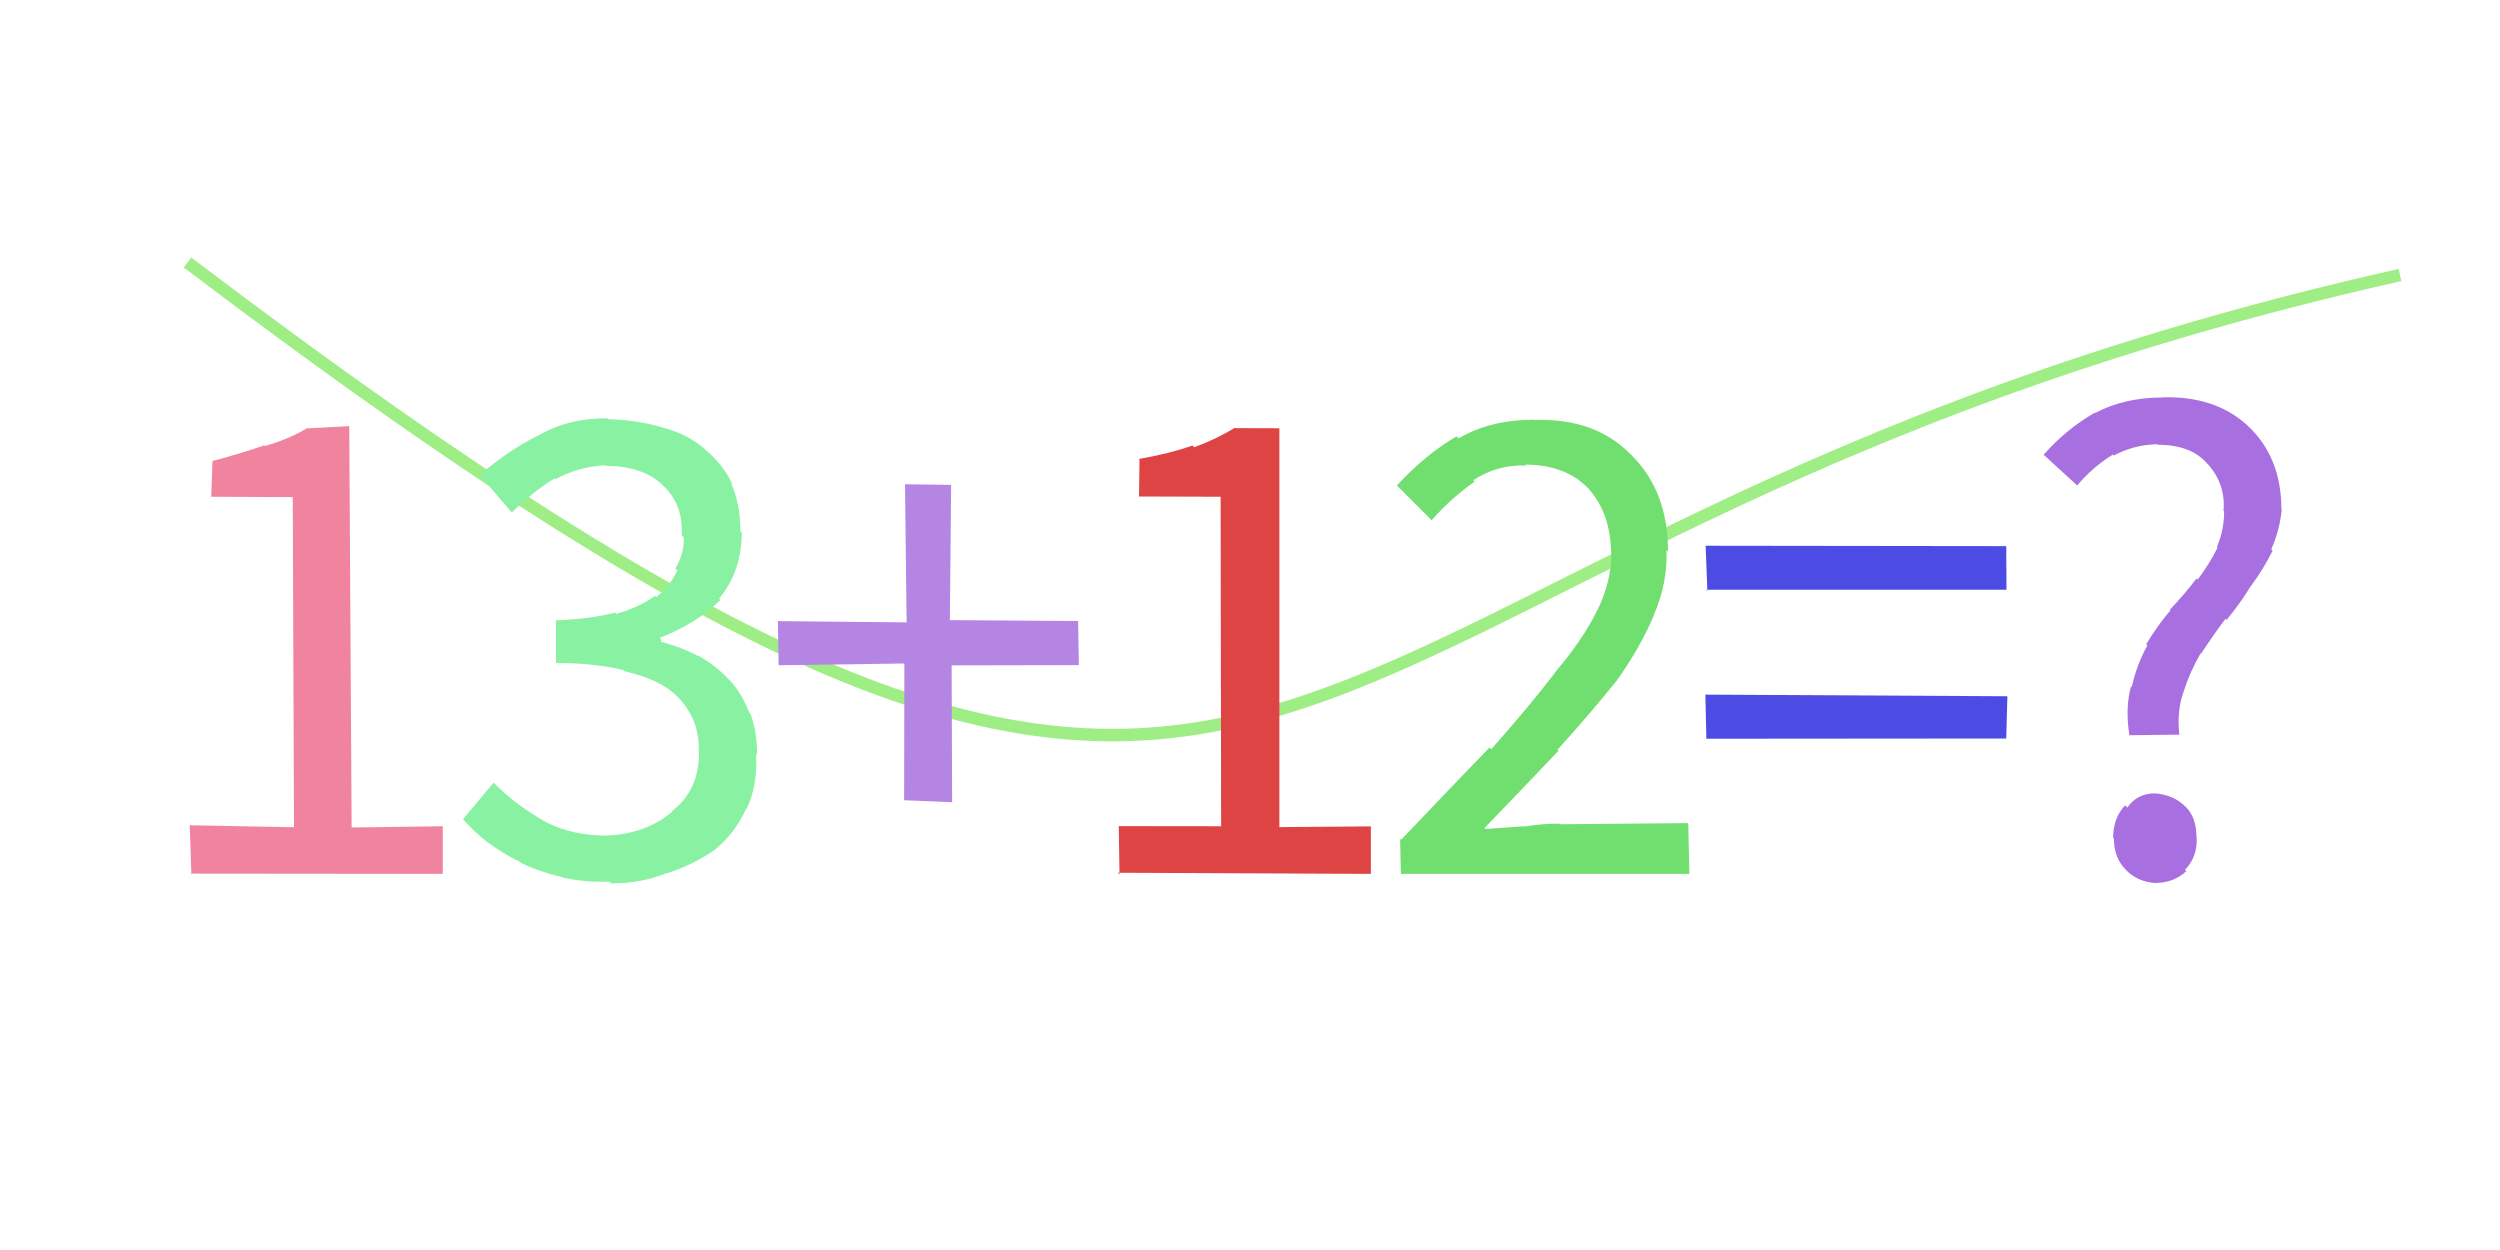
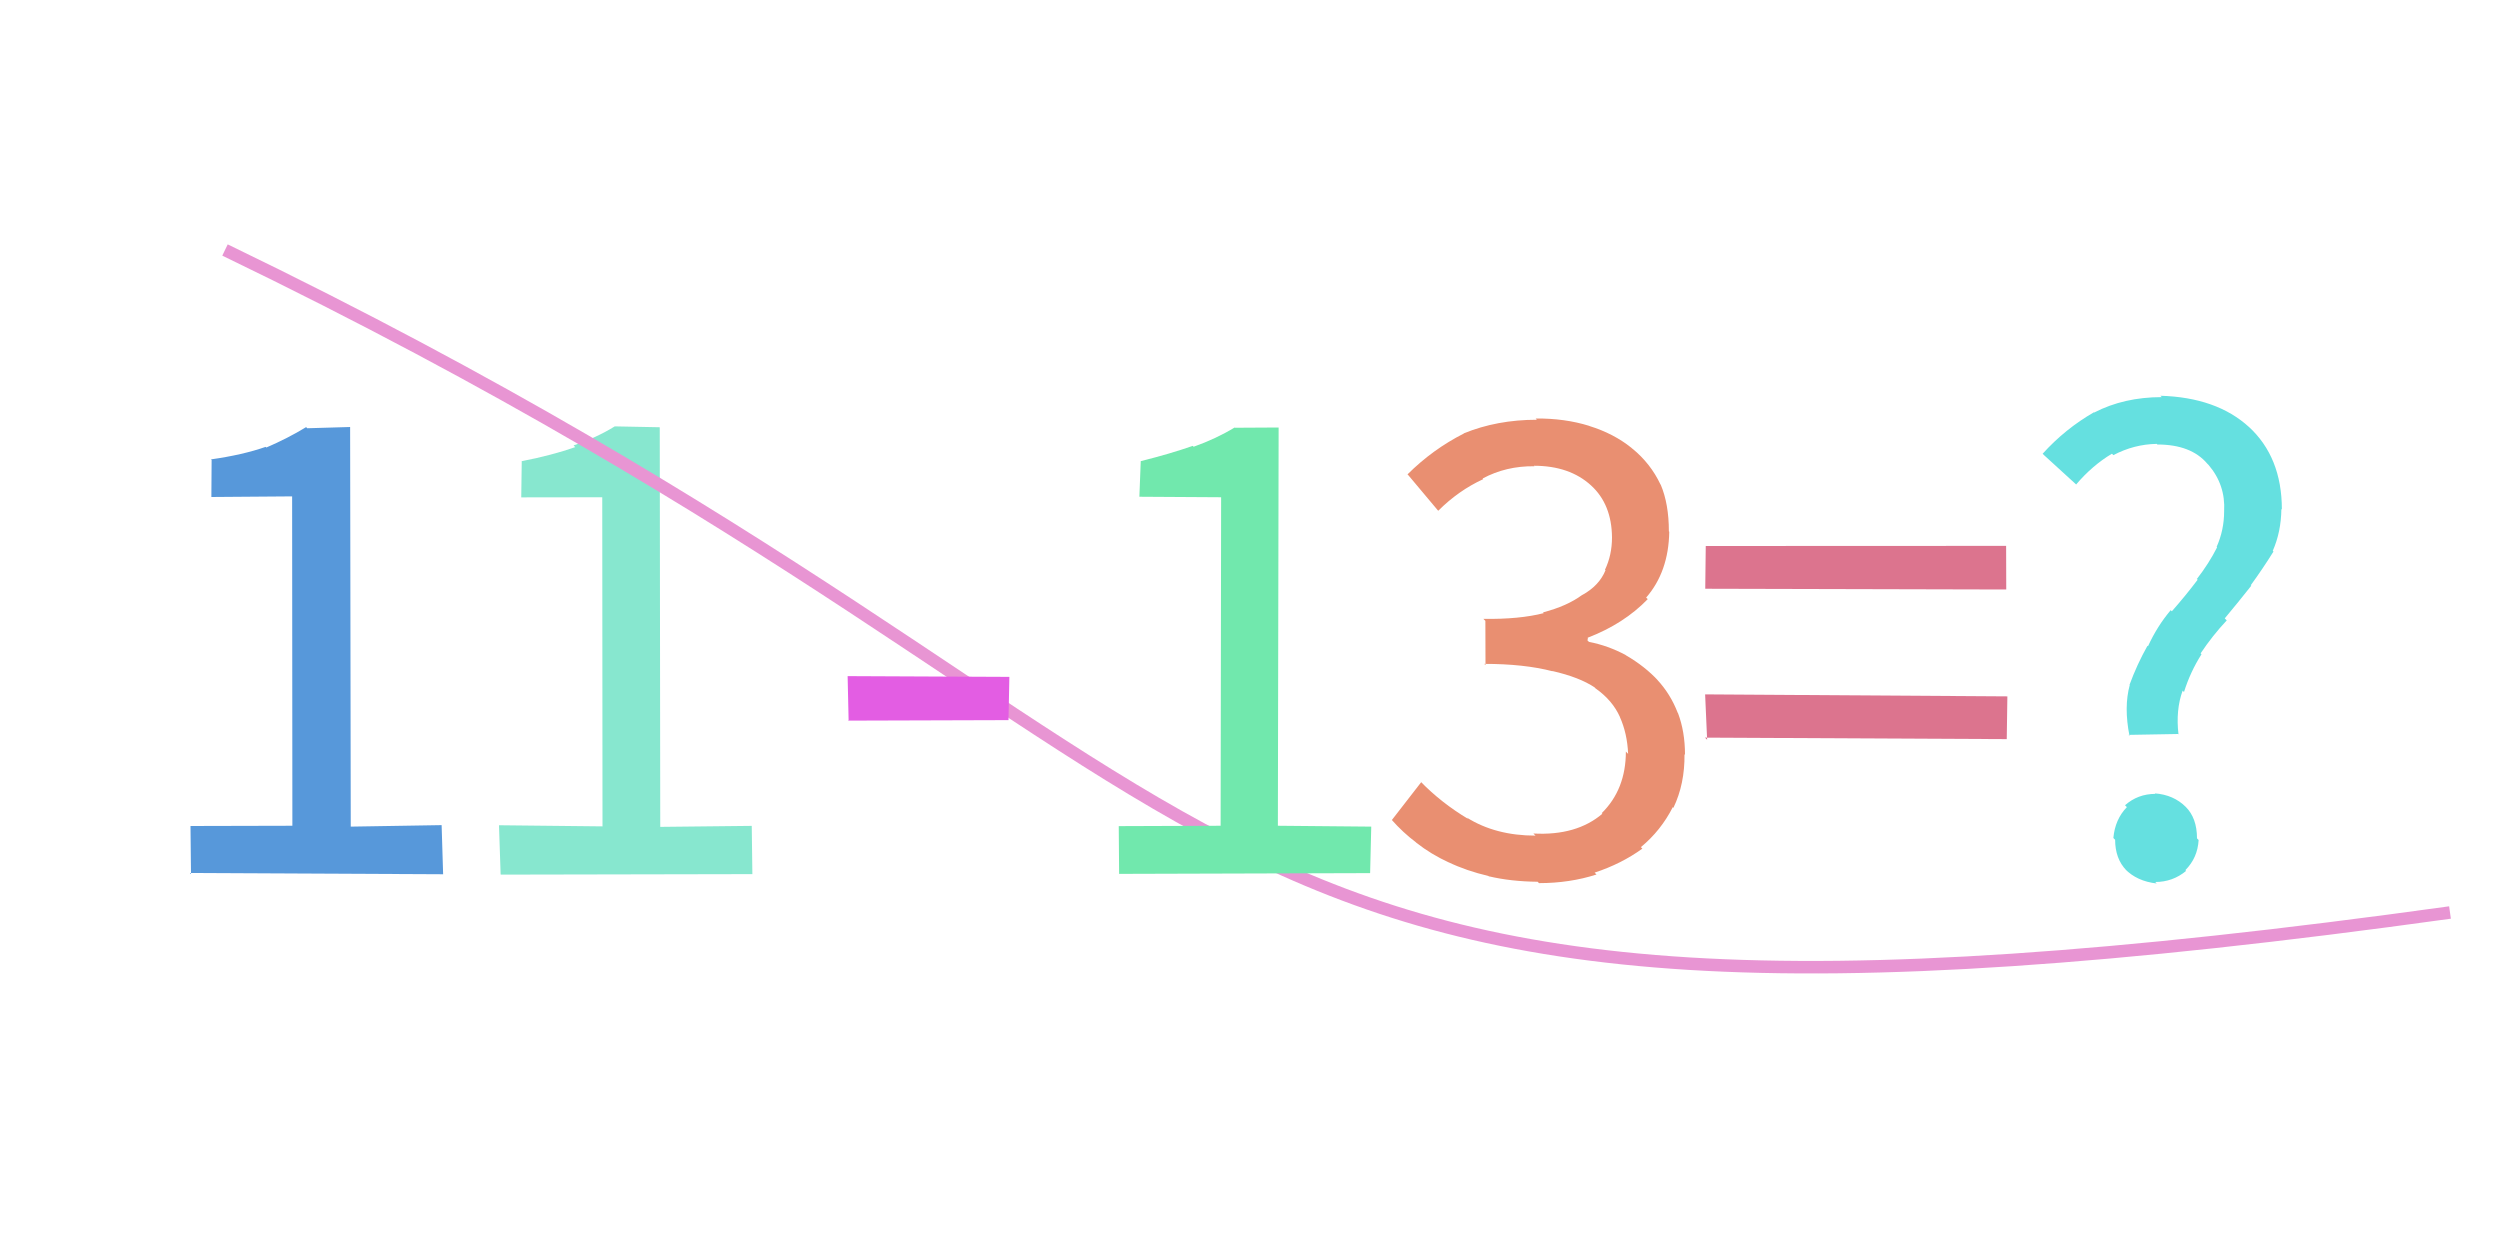
<svg xmlns="http://www.w3.org/2000/svg" width="200" height="100" viewBox="0,0,200,100">
  <rect width="100%" height="100%" fill="#ffffff" />
-   <path d="M15 21 C110 93,94 44,192 22" stroke="#9fee85" fill="none" />
-   <path fill="#88f1a2" d="M37.04 65.54L39.49 62.61L39.47 62.59Q40.98 64.16 43.14 65.45L43.08 65.39L43.16 65.47Q45.41 66.85 48.60 66.85L48.51 66.76L48.59 66.84Q51.70 66.70 53.77 64.94L53.91 65.07L53.74 64.91Q55.92 63.25 55.92 60.23L55.84 60.15L55.90 60.21Q55.97 58.71 55.39 57.40L55.29 57.31L55.35 57.36Q54.69 55.97 53.34 55.02L53.46 55.13L53.40 55.07Q52.13 54.20 49.94 53.69L49.89 53.64L49.85 53.60Q47.61 53.04 44.42 53.04L44.48 53.10L44.48 49.58L44.54 49.63Q47.28 49.51 49.21 49.01L49.26 49.06L49.31 49.11Q51.20 48.56 52.40 47.67L52.42 47.69L52.50 47.77Q53.67 46.84 54.18 45.61L54.02 45.45L54.03 45.46Q54.71 44.40 54.71 43.00L54.71 43.00L54.54 42.83Q54.67 40.33 53.02 38.82L52.88 38.68L52.92 38.72Q51.33 37.27 48.48 37.27L48.44 37.23L48.42 37.22Q46.29 37.33 44.42 38.34L44.44 38.36L44.36 38.28Q42.57 39.37 40.95 41.00L40.88 40.93L38.35 37.96L38.39 38.00Q40.54 36.11 43.03 34.85L42.88 34.70L43.04 34.86Q45.39 33.46 48.58 33.46L48.61 33.49L48.67 33.54Q51.07 33.60 53.03 34.21L52.99 34.17L53.04 34.22Q54.81 34.65 56.24 35.80L56.26 35.81L56.38 35.94Q57.83 37.11 58.62 38.79L58.49 38.66L58.49 38.66Q59.23 40.30 59.23 42.49L59.37 42.62L59.34 42.60Q59.31 45.81 57.52 47.88L57.58 47.94L57.63 48.00Q55.68 49.91 52.77 51.03L52.92 51.18L52.85 51.33L52.85 51.34Q54.51 51.76 55.91 52.52L55.84 52.45L55.81 52.42Q57.29 53.26 58.36 54.41L58.41 54.46L58.39 54.43Q59.34 55.47 59.93 56.98L60.03 57.08L60.03 57.08Q60.57 58.55 60.57 60.40L60.57 60.40L60.48 60.31Q60.64 62.82 59.72 64.73L59.60 64.61L59.69 64.70Q58.81 66.65 57.21 67.96L57.17 67.92L57.21 67.96Q55.50 69.16 53.37 69.86L53.35 69.84L53.35 69.84Q51.36 70.67 48.89 70.67L48.72 70.50L48.75 70.53Q46.69 70.60 44.93 70.18L44.89 70.15L44.90 70.15Q43.15 69.74 41.69 69.04L41.68 69.03L41.60 68.95Q40.13 68.24 38.99 67.35L39.04 67.40L39.14 67.50Q37.97 66.58 37.07 65.57L36.94 65.44Z" />
-   <path fill="#de4444" d="M89.56 69.96L89.50 66.09L97.69 66.10L97.65 39.74L91.12 39.72L91.16 36.78L91.09 36.72Q93.58 36.29 95.40 35.64L95.38 35.63L95.54 35.78Q97.33 35.12 98.79 34.22L98.82 34.25L102.35 34.26L102.35 66.17L109.67 66.11L109.67 69.91L89.42 69.82Z" />
-   <path fill="#4c4ce5" d="M136.59 47.27L136.45 43.66L160.50 43.69L160.52 47.18L136.50 47.18ZM136.51 59.12L136.43 55.57L160.59 55.70L160.50 59.08L136.48 59.10Z" />
-   <path fill="#f0839e" d="M15.31 69.96L15.18 66.02L23.52 66.18L23.42 39.77L16.90 39.74L17.00 36.88L17.00 36.88Q19.31 36.27 21.13 35.63L21.15 35.65L21.18 35.68Q23.11 35.14 24.57 34.25L24.58 34.27L27.94 34.09L28.13 66.20L35.42 66.10L35.42 69.91L15.24 69.89Z" />
-   <path fill="#b585e4" d="M72.33 63.99L72.35 53.08L62.29 53.22L62.23 49.69L72.53 49.79L72.40 38.74L76.09 38.79L75.99 49.61L86.25 49.68L86.31 53.21L76.13 53.23L76.17 64.18L72.36 64.02Z" />
-   <path fill="#70df70" d="M112.07 69.90L112.01 67.10L112.09 67.18Q116.02 63.05 119.16 59.80L119.22 59.87L119.30 59.94Q122.30 56.56 124.43 53.78L124.52 53.87L124.42 53.77Q126.67 51.12 127.79 48.80L127.81 48.82L127.80 48.81Q128.91 46.48 128.91 44.29L128.81 44.19L128.89 44.27Q128.86 41.17 127.18 39.21L127.19 39.21L127.29 39.32Q125.43 37.17 122.01 37.17L122.02 37.18L122.07 37.24Q119.76 37.16 117.86 38.42L118.05 38.62L117.97 38.53Q116.10 39.83 114.53 41.62L114.39 41.48L111.84 38.93L111.75 38.84Q114.00 36.39 116.52 34.91L116.55 34.94L116.69 35.07Q119.20 33.58 122.73 33.58L122.67 33.52L122.75 33.60Q127.56 33.43 130.42 36.31L130.49 36.38L130.59 36.48Q133.44 39.36 133.44 44.12L133.35 44.04L133.32 44.00Q133.42 46.62 132.32 49.17L132.27 49.11L132.33 49.17Q131.26 51.75 129.33 54.46L129.21 54.34L129.33 54.46Q127.26 57.04 124.60 59.98L124.57 59.95L124.68 60.06Q121.96 62.93 118.76 66.24L118.84 66.32L118.85 66.32Q120.31 66.21 121.88 66.10L121.89 66.12L121.90 66.13Q123.34 65.89 124.74 65.89L124.79 65.94L135.06 65.85L135.15 69.91L112.08 69.91Z" />
-   <path fill="#a86fe0" d="M174.29 58.77L170.31 58.82L170.36 58.87Q170.00 56.66 170.48 54.90L170.51 54.93L170.54 54.96Q170.95 53.13 171.79 51.64L171.67 51.52L171.69 51.55Q172.56 50.09 173.65 48.81L173.69 48.85L173.60 48.76Q174.77 47.54 175.72 46.28L175.66 46.22L175.81 46.37Q176.76 45.11 177.40 43.82L177.30 43.71L177.35 43.77Q177.93 42.42 177.93 40.91L178.05 41.03L177.88 40.86Q178.06 38.79 176.69 37.20L176.52 37.03L176.58 37.09Q175.29 35.58 172.60 35.58L172.61 35.58L172.57 35.54Q170.75 35.57 169.10 36.44L168.98 36.32L169.03 36.37Q167.46 37.32 166.17 38.84L166.14 38.80L163.51 36.40L163.49 36.38Q165.27 34.35 167.56 33.03L167.58 33.05L167.59 33.05Q169.95 31.80 172.97 31.80L172.98 31.81L172.96 31.79Q177.19 31.65 179.79 34.03L179.76 34.00L179.76 34.00Q182.51 36.53 182.51 40.73L182.56 40.77L182.54 40.76Q182.37 42.44 181.70 43.95L181.78 44.03L181.81 44.06Q181.08 45.51 180.10 46.85L180.12 46.88L180.09 46.84Q179.21 48.29 178.12 49.60L178.09 49.57L178.03 49.51Q177.00 50.90 176.08 52.30L176.08 52.30L176.05 52.27Q175.19 53.74 174.69 55.33L174.59 55.23L174.69 55.33Q174.13 56.87 174.35 58.83L174.37 58.85ZM169.13 67.10L169.08 67.06L169.05 67.03Q169.06 65.41 170.01 64.43L170.04 64.46L170.19 64.60Q170.98 63.47 172.38 63.47L172.52 63.60L172.38 63.47Q173.88 63.57 174.86 64.55L174.92 64.60L174.89 64.58Q175.72 65.41 175.72 67.03L175.83 67.14L175.74 67.05Q175.78 68.60 174.80 69.58L174.91 69.70L174.91 69.69Q173.89 70.63 172.49 70.63L172.44 70.59L172.51 70.65Q171.02 70.57 170.07 69.59L170.14 69.66L170.04 69.55Q169.11 68.60 169.11 67.08Z" />
+   <path fill="#87e7cf" d="M40.05 69.95L39.92 66.02L48.20 66.11L48.18 39.78L41.70 39.79L41.74 36.86L41.76 36.89Q44.20 36.41 46.02 35.77L45.96 35.71L45.89 35.63Q47.73 35.01 49.18 34.11L49.18 34.11L52.78 34.18L52.82 66.15L60.14 66.07L60.19 69.93L40.07 69.97Z" />
+   <path d="M18 20 C107 63,88 88,196 73" stroke="#e895d3" fill="none" />
+   <path fill="#71e8ad" d="M89.53 69.93L89.50 66.09L97.65 66.06L97.69 39.78L91.15 39.74L91.26 36.89L91.26 36.89Q93.60 36.31 95.42 35.67L95.47 35.72L95.49 35.74Q97.31 35.09 98.77 34.20L98.79 34.22L102.29 34.20L102.23 66.06L109.70 66.13L109.61 69.85L89.51 69.91Z" />
+   <path fill="#e35de3" d="M67.89 57.69L67.81 54.09L80.75 54.15L80.68 57.61L67.84 57.65Z" />
+   <path fill="#e98f71" d="M111.35 65.60L113.70 62.57L113.63 62.51Q115.30 64.23 117.46 65.52L117.33 65.39L117.35 65.41Q119.65 66.85 122.85 66.85L122.81 66.82L122.67 66.68Q126.11 66.87 128.19 65.10L128.02 64.94L128.14 65.05Q130.07 63.15 130.07 60.12L130.13 60.19L130.25 60.31Q130.18 58.67 129.59 57.36L129.61 57.38L129.60 57.37Q129.01 56.04 127.67 55.09L127.67 55.10L127.58 55.00Q126.37 54.18 124.18 53.68L124.21 53.71L124.20 53.70Q121.93 53.11 118.74 53.11L118.84 53.21L118.83 49.67L118.67 49.51Q121.57 49.55 123.50 49.05L123.57 49.12L123.44 48.99Q125.37 48.49 126.58 47.59L126.71 47.73L126.58 47.60Q127.94 46.85 128.44 45.62L128.43 45.61L128.40 45.58Q128.96 44.40 128.96 43.00L128.78 42.82L128.96 43.00Q128.94 40.35 127.29 38.84L127.18 38.73L127.29 38.84Q125.57 37.26 122.71 37.26L122.72 37.26L122.75 37.30Q120.49 37.27 118.61 38.28L118.58 38.25L118.66 38.33Q116.68 39.24 115.06 40.86L115.02 40.82L112.67 38.02L112.60 37.95Q114.62 35.94 117.11 34.68L117.27 34.84L117.10 34.67Q119.76 33.58 122.95 33.58L122.82 33.44L122.86 33.48Q125.18 33.46 127.14 34.07L127.16 34.09L127.15 34.08Q129.09 34.68 130.52 35.83L130.61 35.92L130.58 35.88Q132.05 37.08 132.84 38.76L132.84 38.76L132.86 38.78Q133.51 40.32 133.51 42.51L133.49 42.49L133.54 42.54Q133.49 45.74 131.69 47.81L131.69 47.81L131.82 47.93Q129.92 49.90 127.01 51.02L127.03 51.04L127.00 51.24L127.12 51.35Q128.65 51.65 130.05 52.40L130.13 52.49L130.07 52.42Q131.60 53.31 132.66 54.46L132.51 54.31L132.57 54.37Q133.64 55.52 134.22 57.03L134.21 57.01L134.24 57.05Q134.80 58.53 134.80 60.38L134.75 60.33L134.76 60.33Q134.79 62.72 133.87 64.63L133.84 64.59L133.82 64.58Q132.87 66.45 131.27 67.77L131.30 67.80L131.39 67.89Q129.70 69.11 127.57 69.81L127.66 69.90L127.72 69.96Q125.58 70.65 123.12 70.65L122.98 70.51L123.01 70.54Q120.86 70.52 119.09 70.10L119.22 70.22L119.08 70.08Q117.32 69.67 115.86 68.97L115.88 68.98L115.89 68.99Q114.47 68.33 113.32 67.43L113.26 67.37L113.28 67.39Q112.22 66.59 111.33 65.58L111.34 65.59Z" />
+   <path fill="#dc748e" d="M136.42 47.11L136.46 43.68L160.49 43.67L160.50 47.16L136.42 47.10ZM136.57 59.18L136.41 55.55L160.59 55.71L160.54 59.13L136.40 59.01Z" />
+   <path fill="#5798da" d="M15.28 69.93L15.24 66.08L23.39 66.06L23.37 39.71L16.91 39.76L16.93 36.80L16.88 36.75Q19.43 36.39 21.25 35.75L21.28 35.78L21.31 35.80Q23.03 35.06 24.49 34.17L24.58 34.26L28.01 34.16L28.06 66.13L35.33 66.01L35.45 69.94L15.19 69.84Z" />
+   <path fill="#65e0e0" d="M174.25 58.72L170.28 58.79L170.36 58.87Q169.90 56.56 170.38 54.80L170.38 54.80L170.36 54.79Q170.96 53.15 171.80 51.66L171.82 51.68L171.84 51.70Q172.57 50.10 173.66 48.81L173.70 48.86L173.75 48.90Q174.86 47.64 175.81 46.38L175.69 46.25L175.75 46.32Q176.72 45.07 177.37 43.78L177.43 43.85L177.33 43.75Q177.93 42.41 177.93 40.90L178.02 41.00L177.93 40.90Q178.05 38.79 176.68 37.19L176.55 37.06L176.58 37.09Q175.28 35.56 172.59 35.56L172.49 35.46L172.54 35.51Q170.72 35.54 169.07 36.41L168.98 36.32L168.95 36.30Q167.38 37.24 166.09 38.76L166.16 38.82L163.51 36.40L163.41 36.30Q165.22 34.30 167.52 32.98L167.57 33.04L167.54 33.00Q169.92 31.77 172.94 31.77L172.93 31.76L172.83 31.66Q177.33 31.79 179.93 34.17L179.77 34.01L179.89 34.13Q182.55 36.56 182.55 40.76L182.42 40.63L182.51 40.72Q182.49 42.55 181.82 44.07L181.81 44.06L181.88 44.12Q181.04 45.47 180.06 46.82L180.09 46.84L180.10 46.86Q179.08 48.15 177.98 49.47L178.13 49.62L178.14 49.63Q176.98 50.87 176.05 52.27L176.00 52.22L176.12 52.34Q175.22 53.76 174.72 55.36L174.56 55.20L174.61 55.25Q174.05 56.80 174.28 58.76L174.28 58.76ZM169.08 67.05L169.12 67.09L169.07 67.04Q169.20 65.55 170.15 64.57L170.05 64.47L170.00 64.42Q171.03 63.51 172.43 63.51L172.37 63.46L172.38 63.47Q173.89 63.58 174.87 64.56L174.87 64.56L174.85 64.54Q175.76 65.44 175.76 67.07L175.84 67.15L175.89 67.20Q175.81 68.63 174.83 69.61L174.91 69.69L174.89 69.67Q173.82 70.56 172.42 70.56L172.39 70.53L172.54 70.68Q170.95 70.50 170.00 69.52L170.12 69.63L170.11 69.63Q169.21 68.70 169.21 67.18Z" />
</svg>
